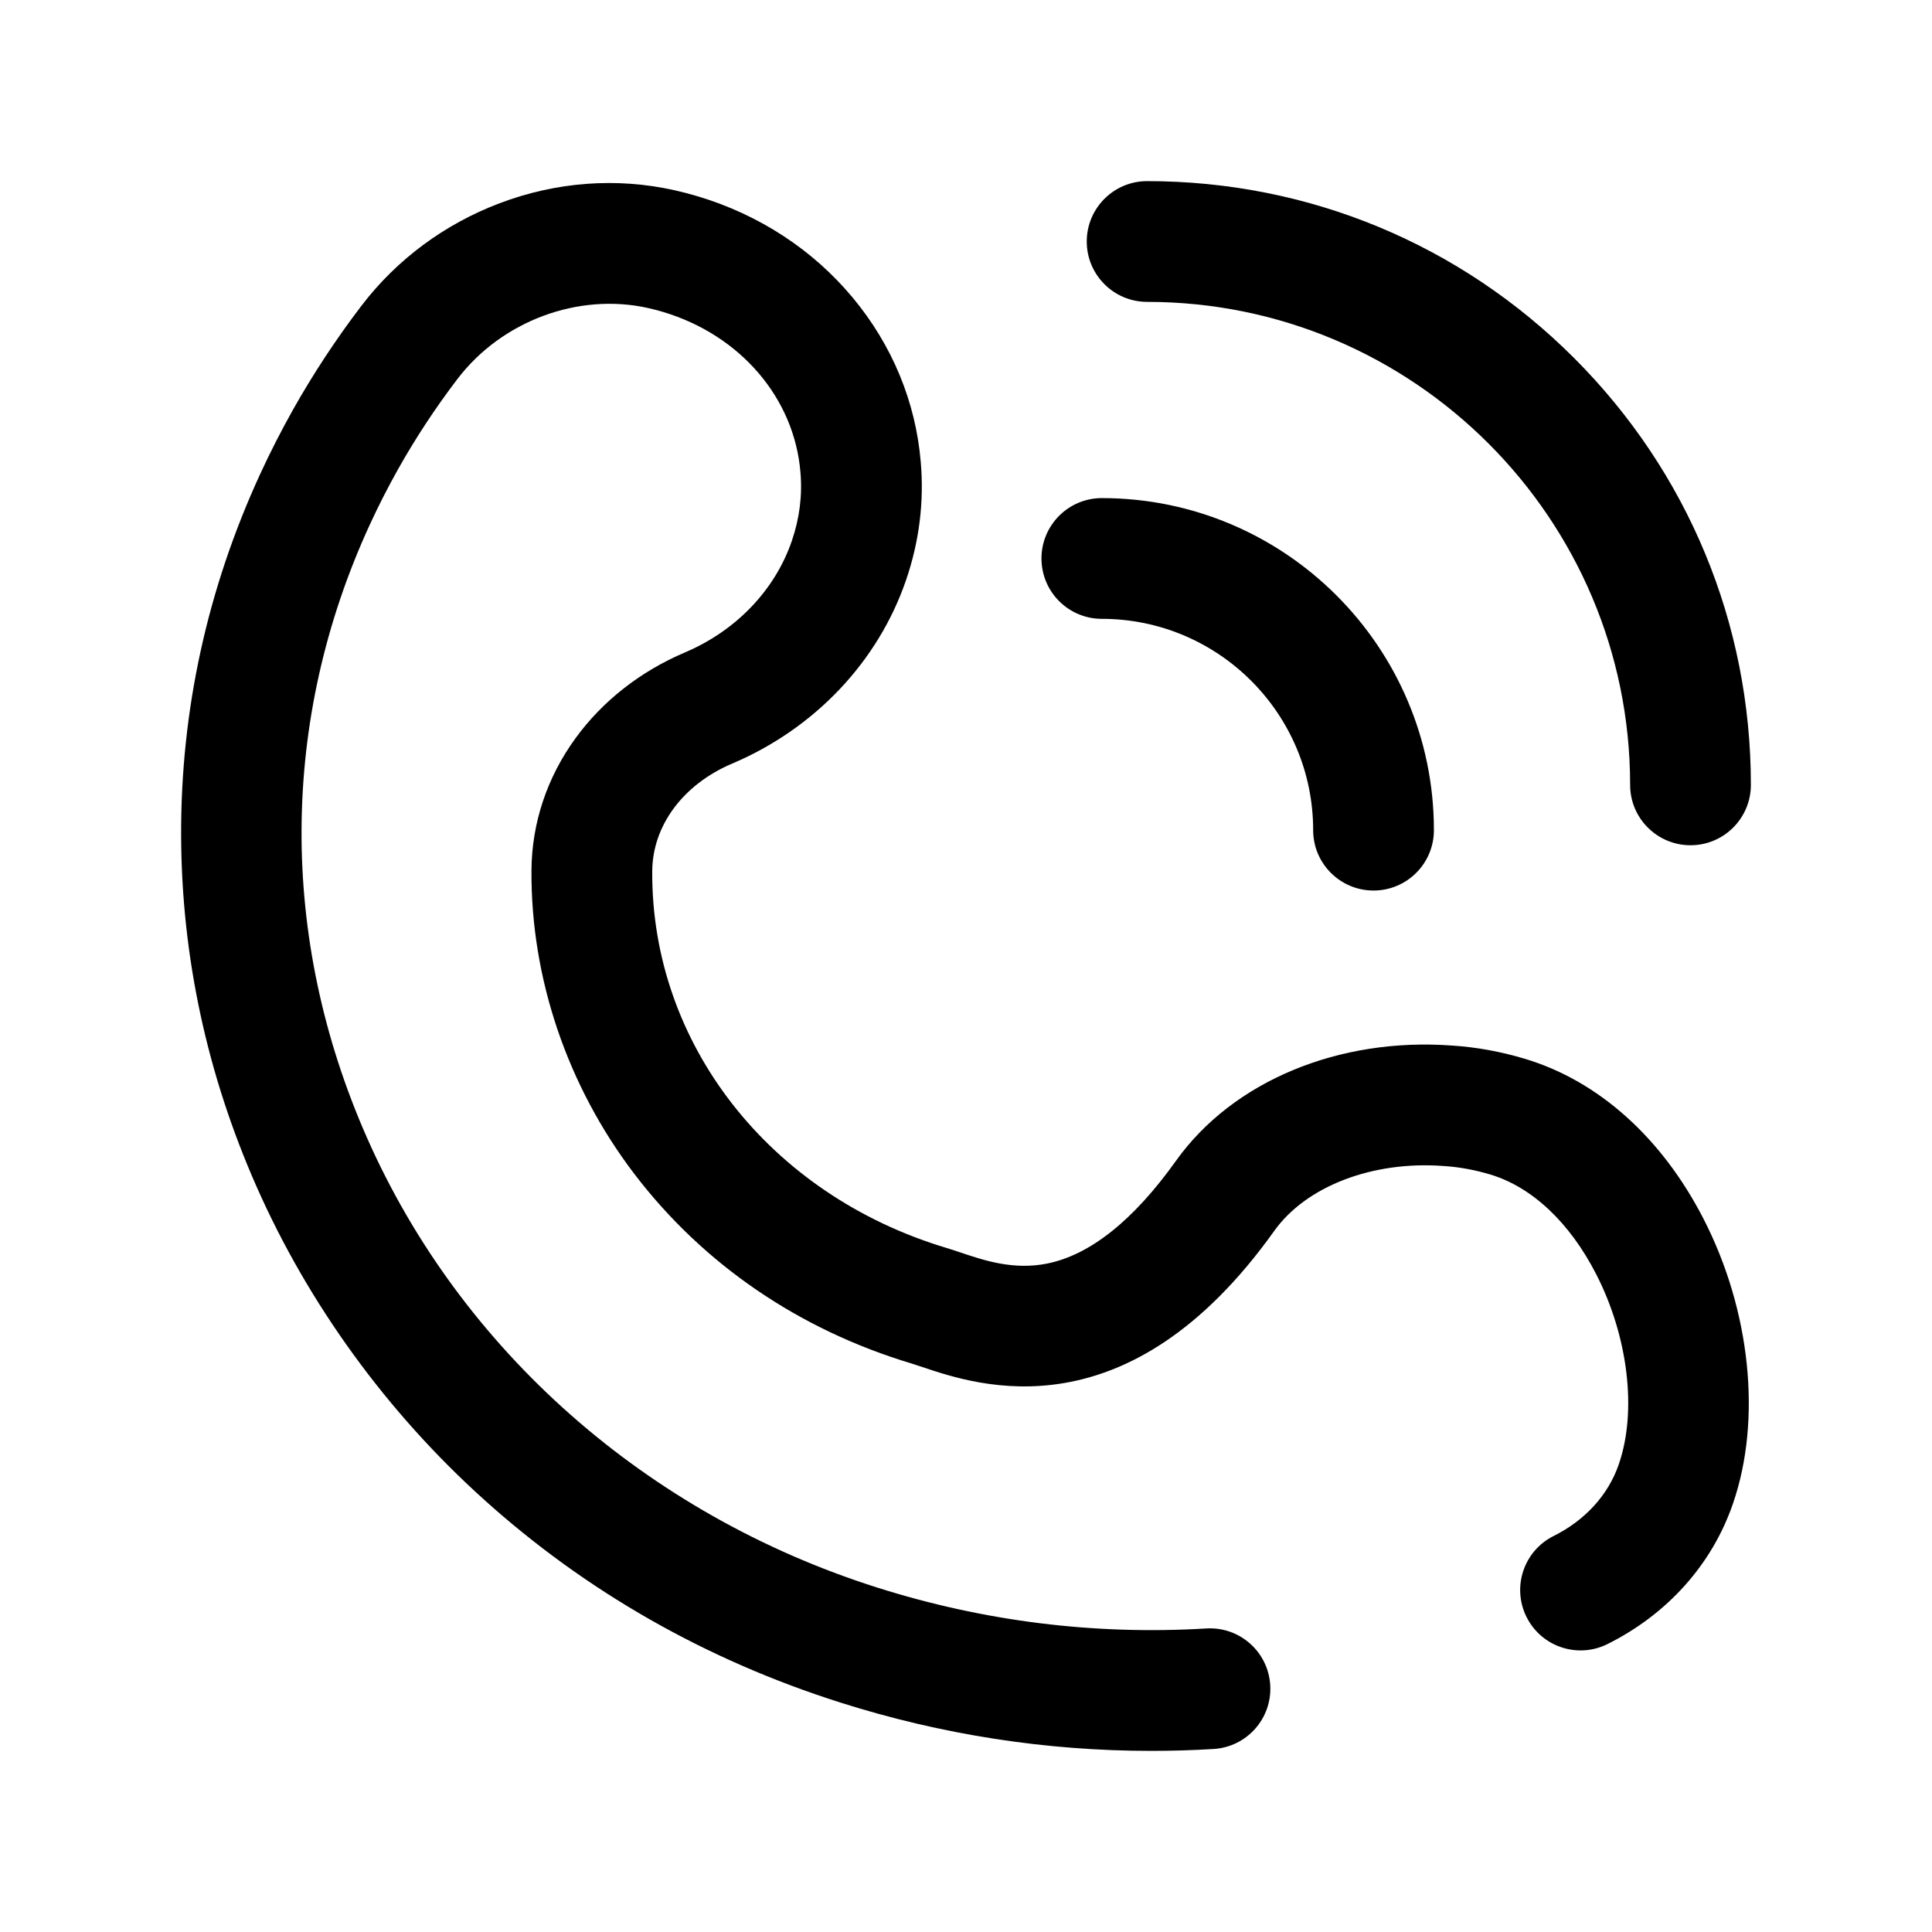
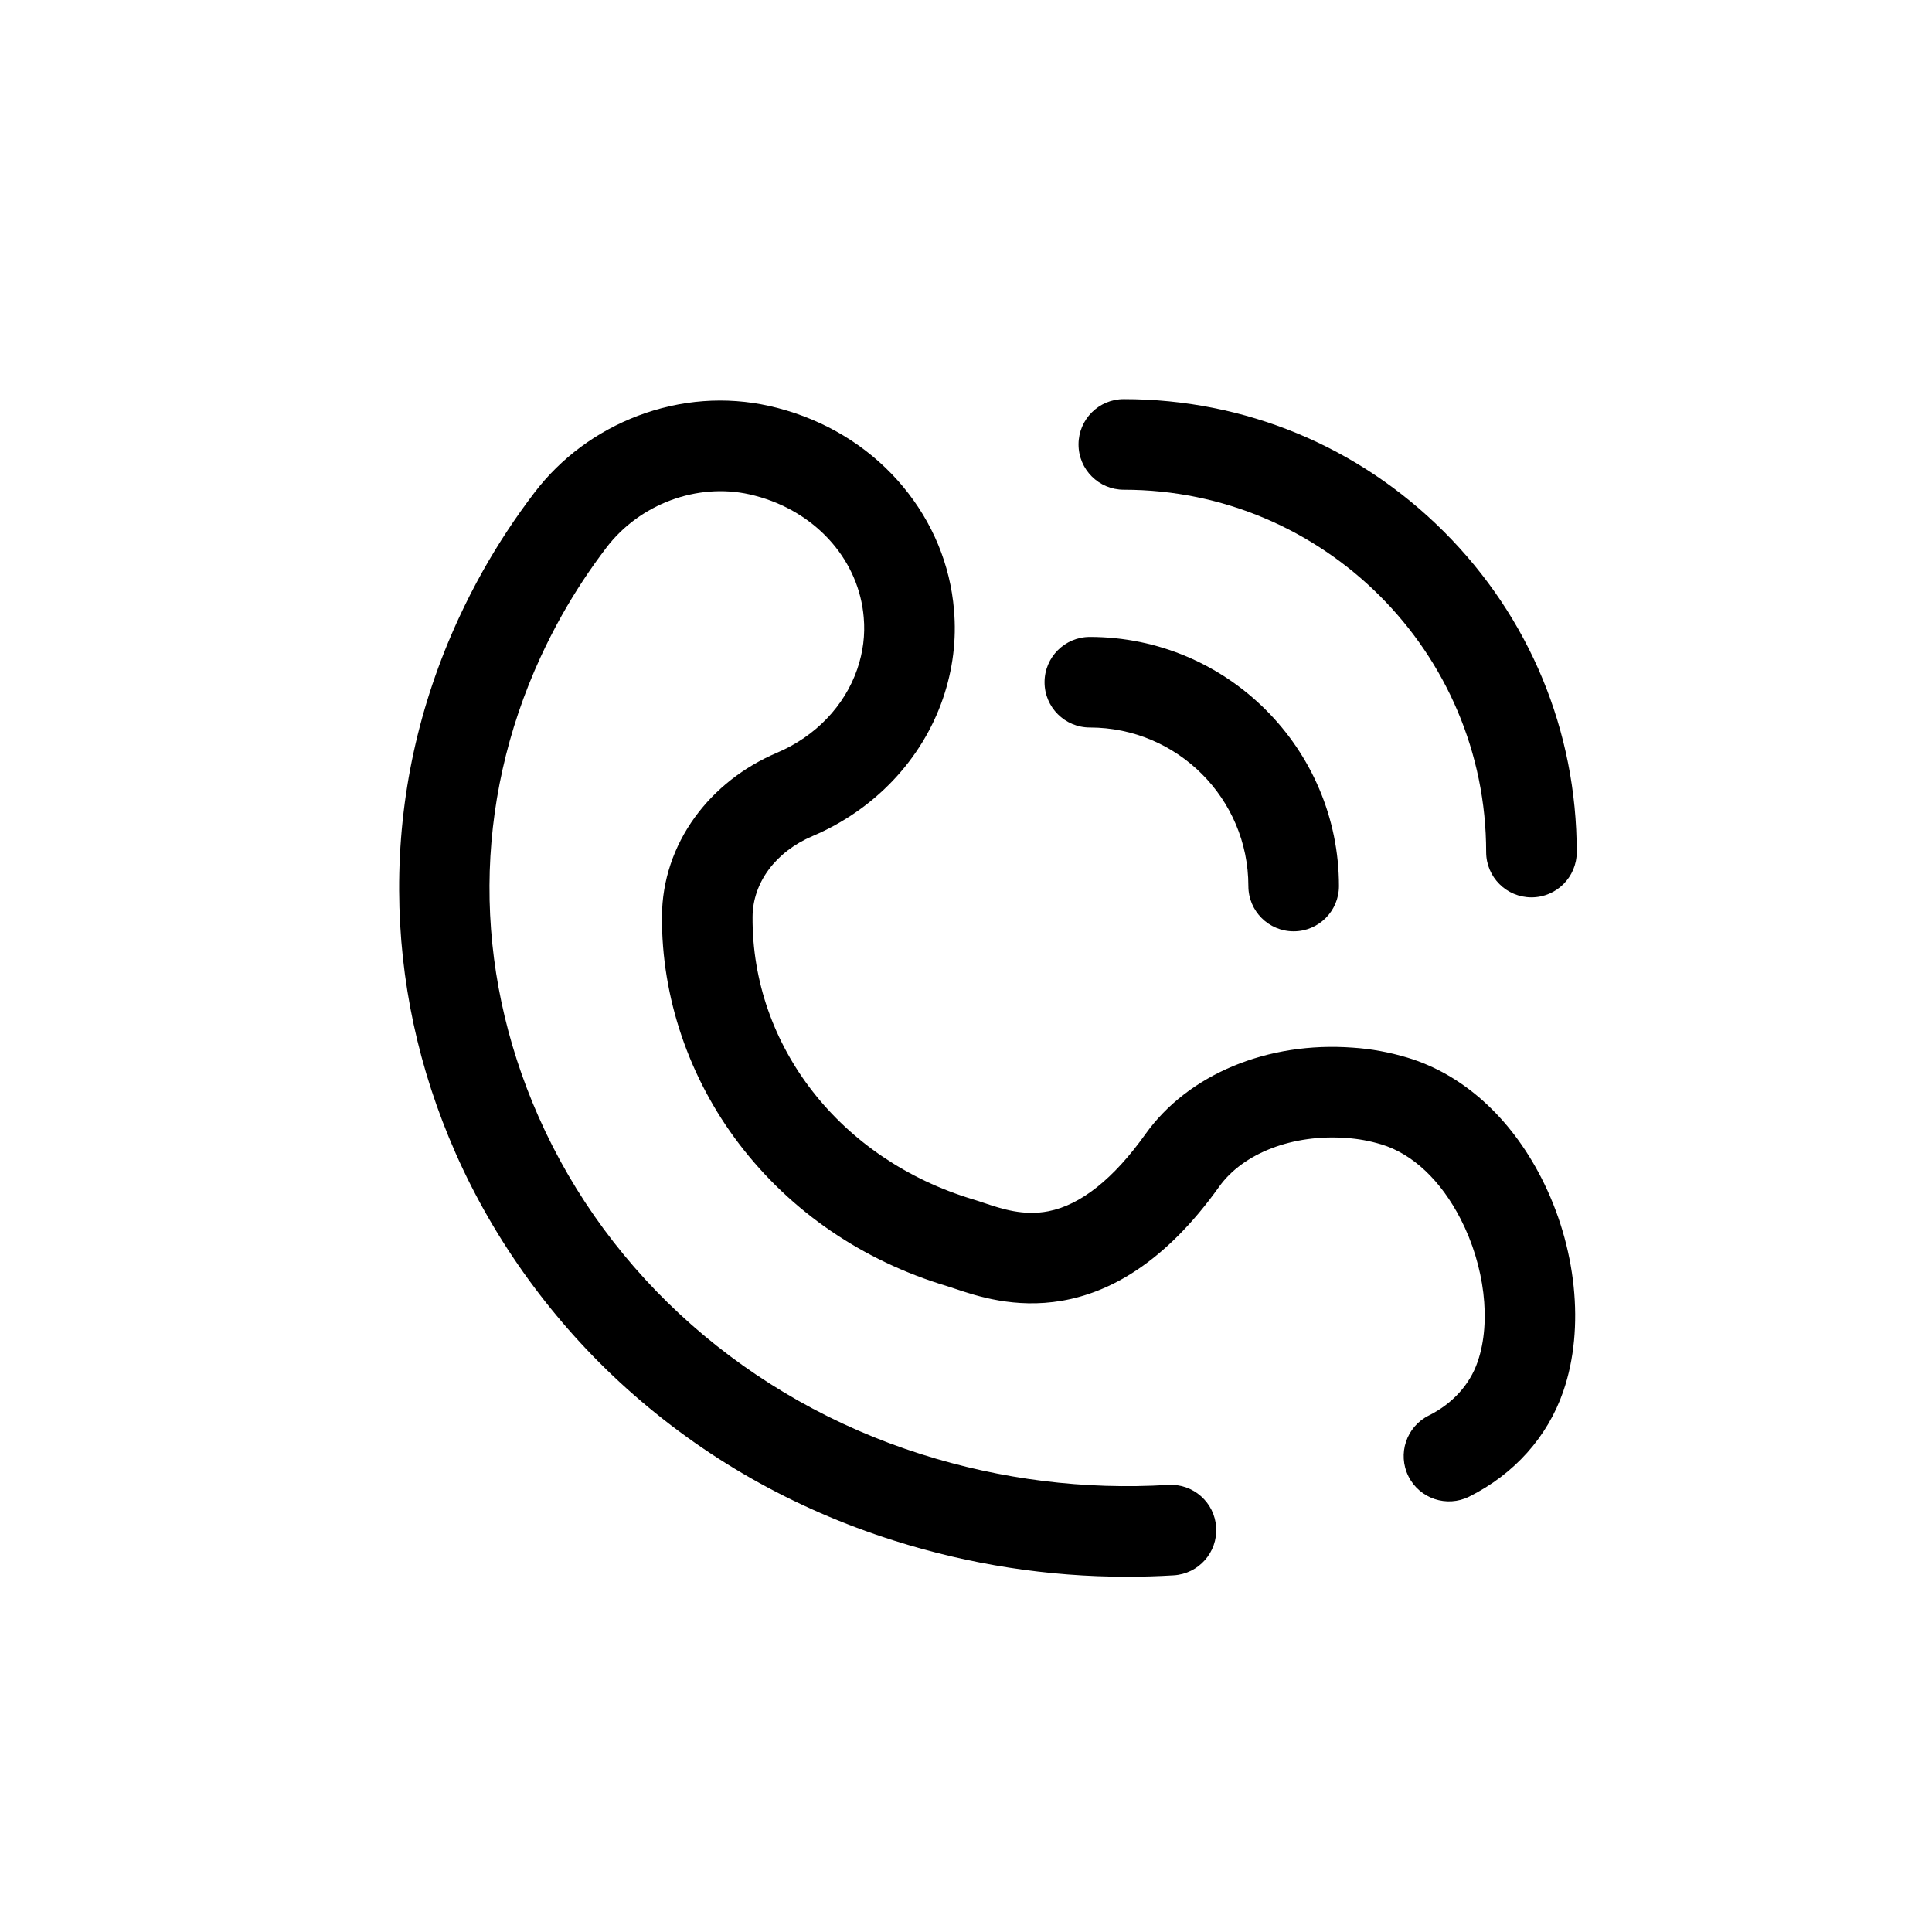
- <svg xmlns="http://www.w3.org/2000/svg" width="200" height="200" class="icon" viewBox="0 0 1024 1024">
+ <svg xmlns="http://www.w3.org/2000/svg" width="200" height="200" class="icon" viewBox="-186 -186 1365 1365">
  <path d="M608 160c141.16 0 256 114.84 256 256 0 17.67 14.33 32 32 32s32-14.33 32-32c0-85.48-33.29-165.83-93.73-226.27C773.83 129.29 693.47 96 608 96c-17.67 0-32 14.33-32 32s14.33 32 32 32zm-24 168c61.76 0 112 50.24 112 112 0 17.67 14.33 32 32 32s32-14.33 32-32c0-97.05-78.95-176-176-176-17.67 0-32 14.33-32 32s14.33 32 32 32z" />
  <path d="M808.3 561.21c-12.76-3.83-25.7-6.2-38.46-7.03-60.3-4.5-116.45 18.9-146.55 61.08-22.6 31.67-45.66 50.01-68.52 54.5-17.71 3.48-33.12-1.7-45.49-5.85-2.66-.9-5.18-1.74-7.68-2.49-93.84-28.17-156.49-108.42-155.9-199.7.16-24.14 16.38-45.98 42.34-56.99 43.75-18.56 77.35-54 92.17-97.22 7.02-20.48 9.65-41.57 7.8-62.68-2.66-31.78-15.1-61.85-35.96-86.96-21.1-25.39-49.51-44-82.16-53.8-4.07-1.22-8.22-2.31-12.35-3.23-30.63-6.87-62.7-4.49-92.73 6.88-29.24 11.07-54.56 29.86-73.23 54.33a476.073 476.073 0 0 0-36.42 55.34 477.675 477.675 0 0 0-17.24 33.81C109.84 312.17 95.73 376.76 96 443.15c.26 63.78 13.7 126.26 39.95 185.7 27.55 62.39 69.3 119.84 120.74 166.11 54.14 48.71 117.6 84.85 188.63 107.4C499.02 919.41 554.33 928 610.21 928c10.99 0 22.01-.33 33.03-1 17.64-1.07 31.08-16.23 30.01-33.87-1.07-17.64-16.22-31.08-33.87-30.01-59.19 3.57-117.96-3.75-174.69-21.76C342.78 802.66 244.31 715.78 194.5 603c-46.76-105.9-46.21-221.33 1.55-325.03 4.55-9.87 9.57-19.72 14.92-29.26 9.29-16.54 19.89-32.64 31.5-47.86 23.47-30.77 64.09-45.87 101.07-37.58 2.66.6 5.33 1.3 7.95 2.08 40.93 12.29 69.48 45.6 72.75 84.86 0 .05.01.1.01.15 1.07 12.15-.47 24.39-4.58 36.37-8.94 26.06-29.58 47.59-56.63 59.07-23.58 10.01-43.63 25.72-57.99 45.45-15.12 20.78-23.2 45-23.36 70.05-.37 57.15 19 114.29 54.53 160.91 36.46 47.83 87.28 82.58 146.96 100.49 1.5.45 3.44 1.1 5.69 1.86 29.79 10.01 108.9 36.59 186.49-72.13 16.95-23.75 52.2-37.26 89.81-34.42l.36.03c7.97.51 16.17 2.02 24.34 4.47 22.12 6.64 42.04 25.38 56.11 52.77 16.97 33.04 21.71 72.53 12.1 100.56l-.16.47c-5.54 16.05-17.78 29.48-34.47 37.8-15.82 7.89-22.24 27.1-14.36 42.92s27.1 22.24 42.92 14.36c31.78-15.85 55.36-42.19 66.41-74.2l.18-.53c15.23-44.4 9.22-102.11-15.68-150.61-22.07-43.02-55.68-73.15-94.62-84.84z" />
</svg>
